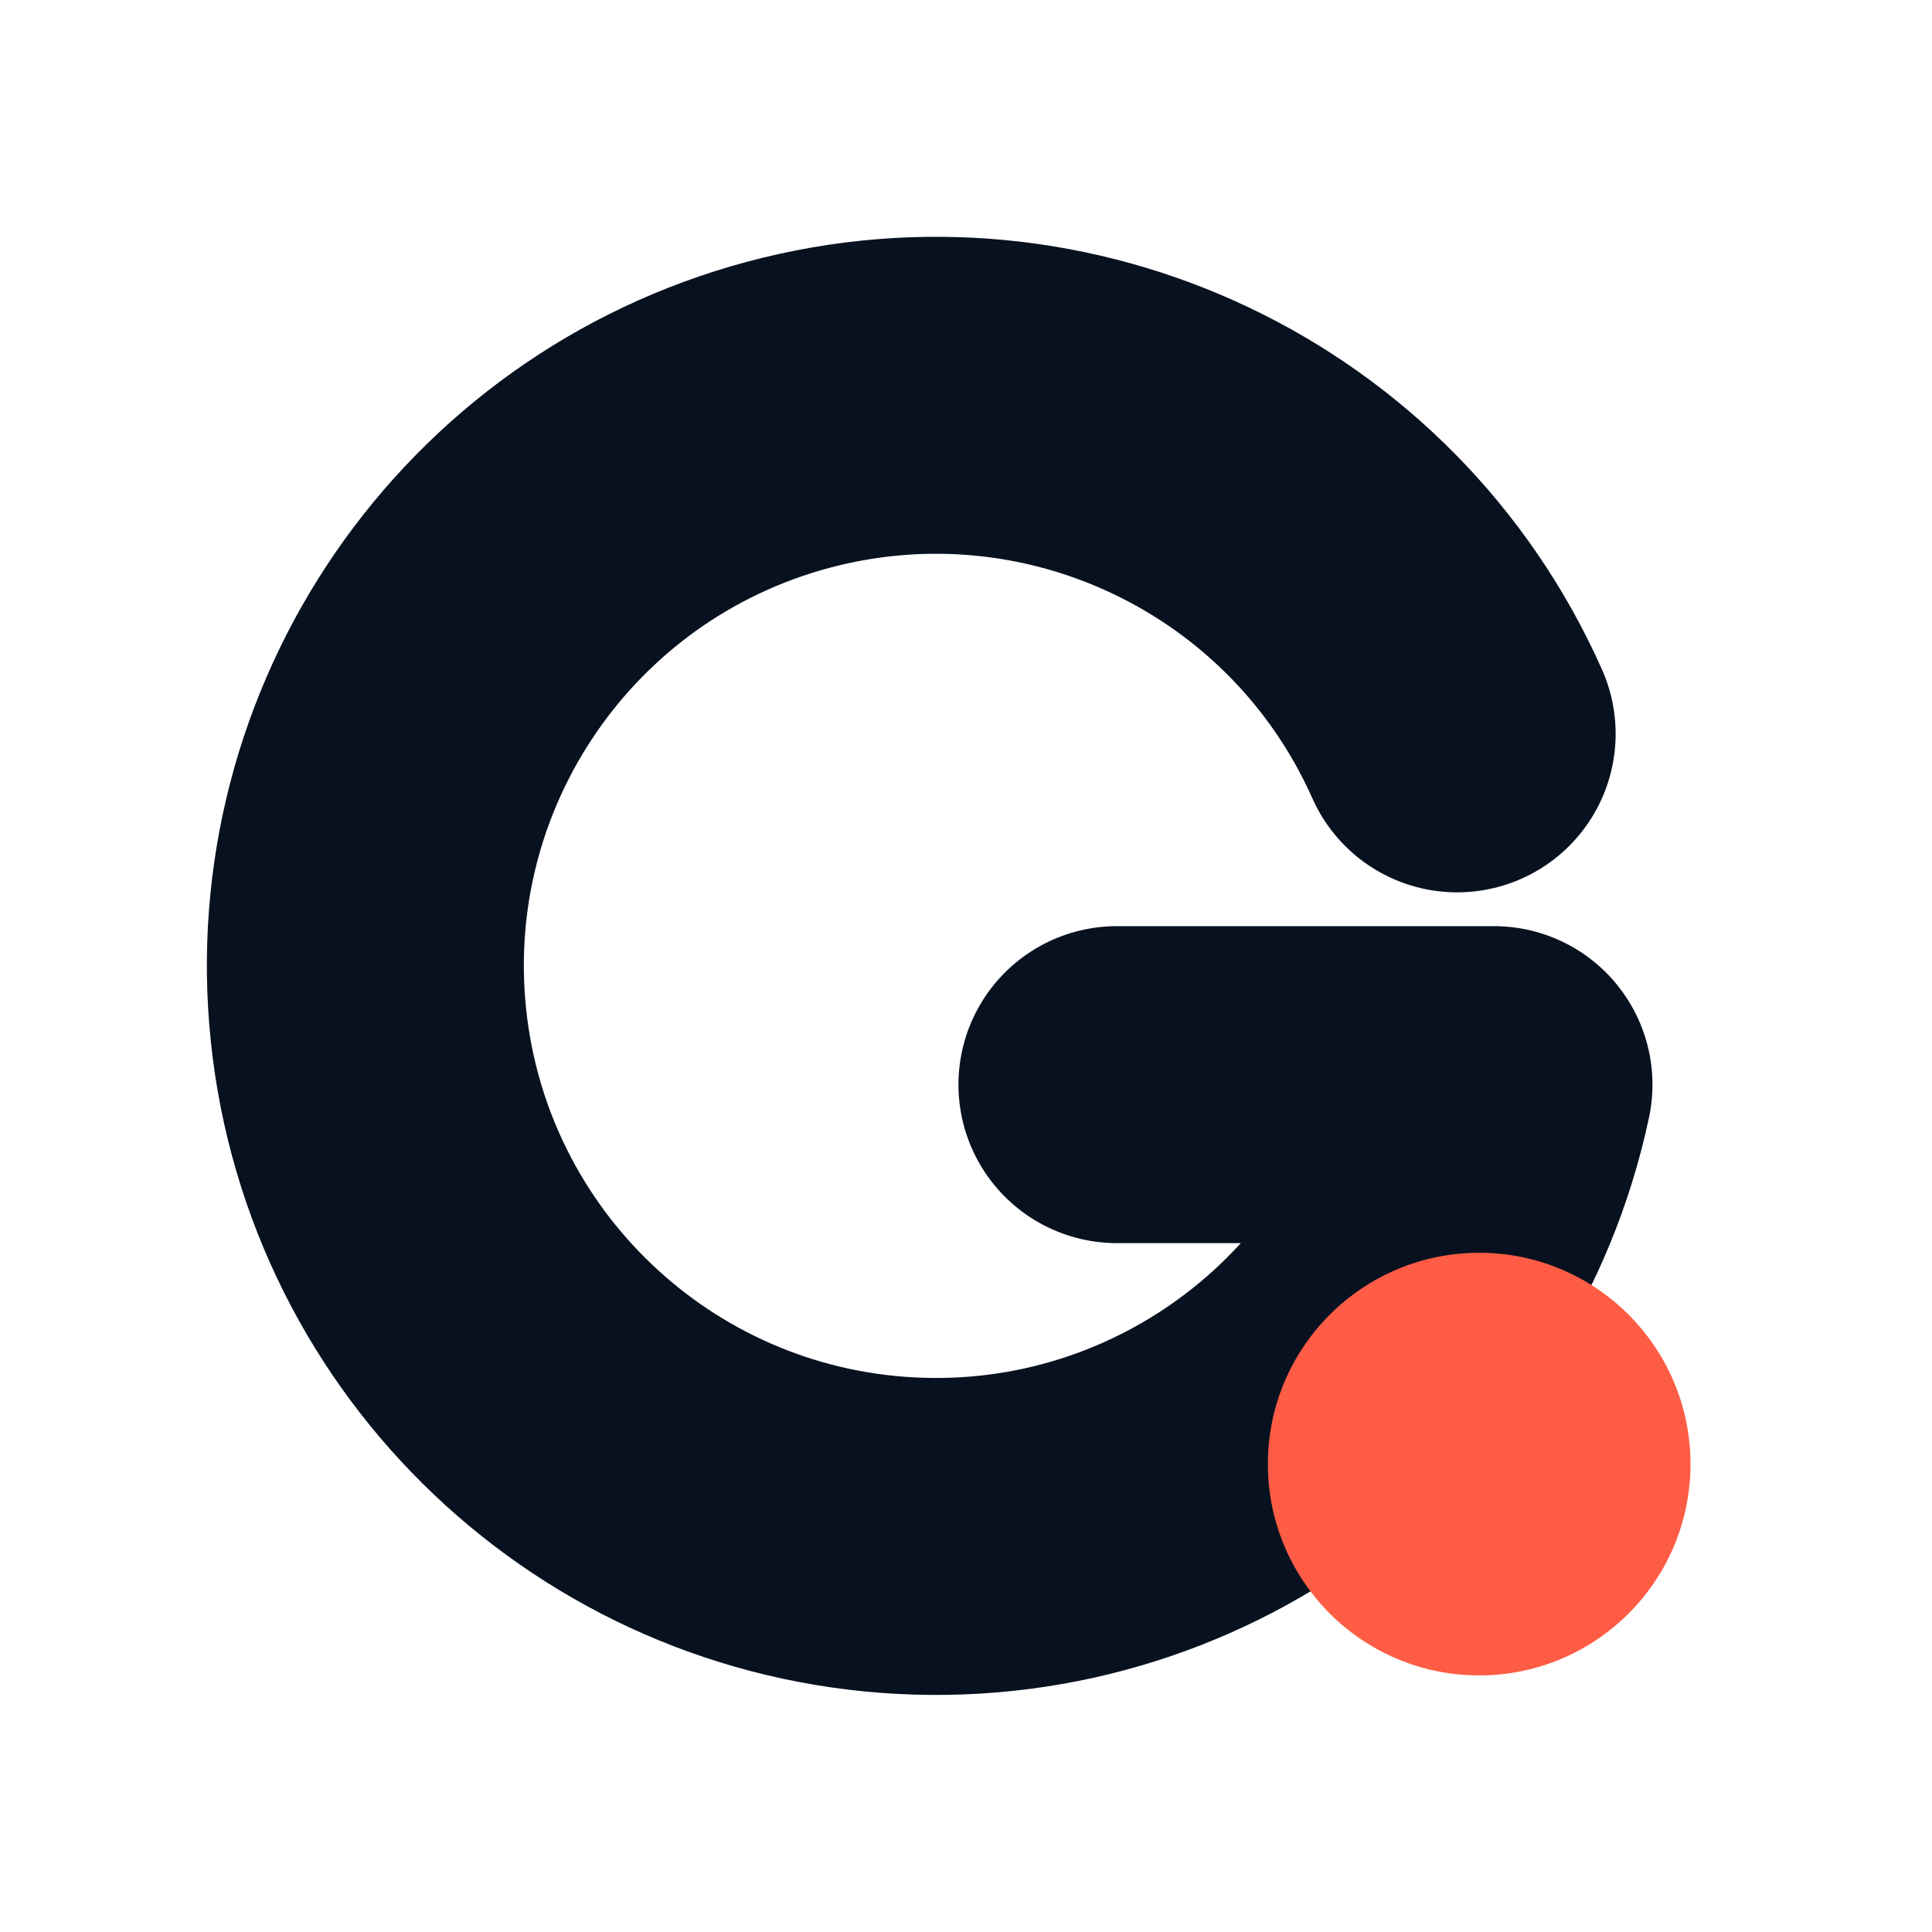
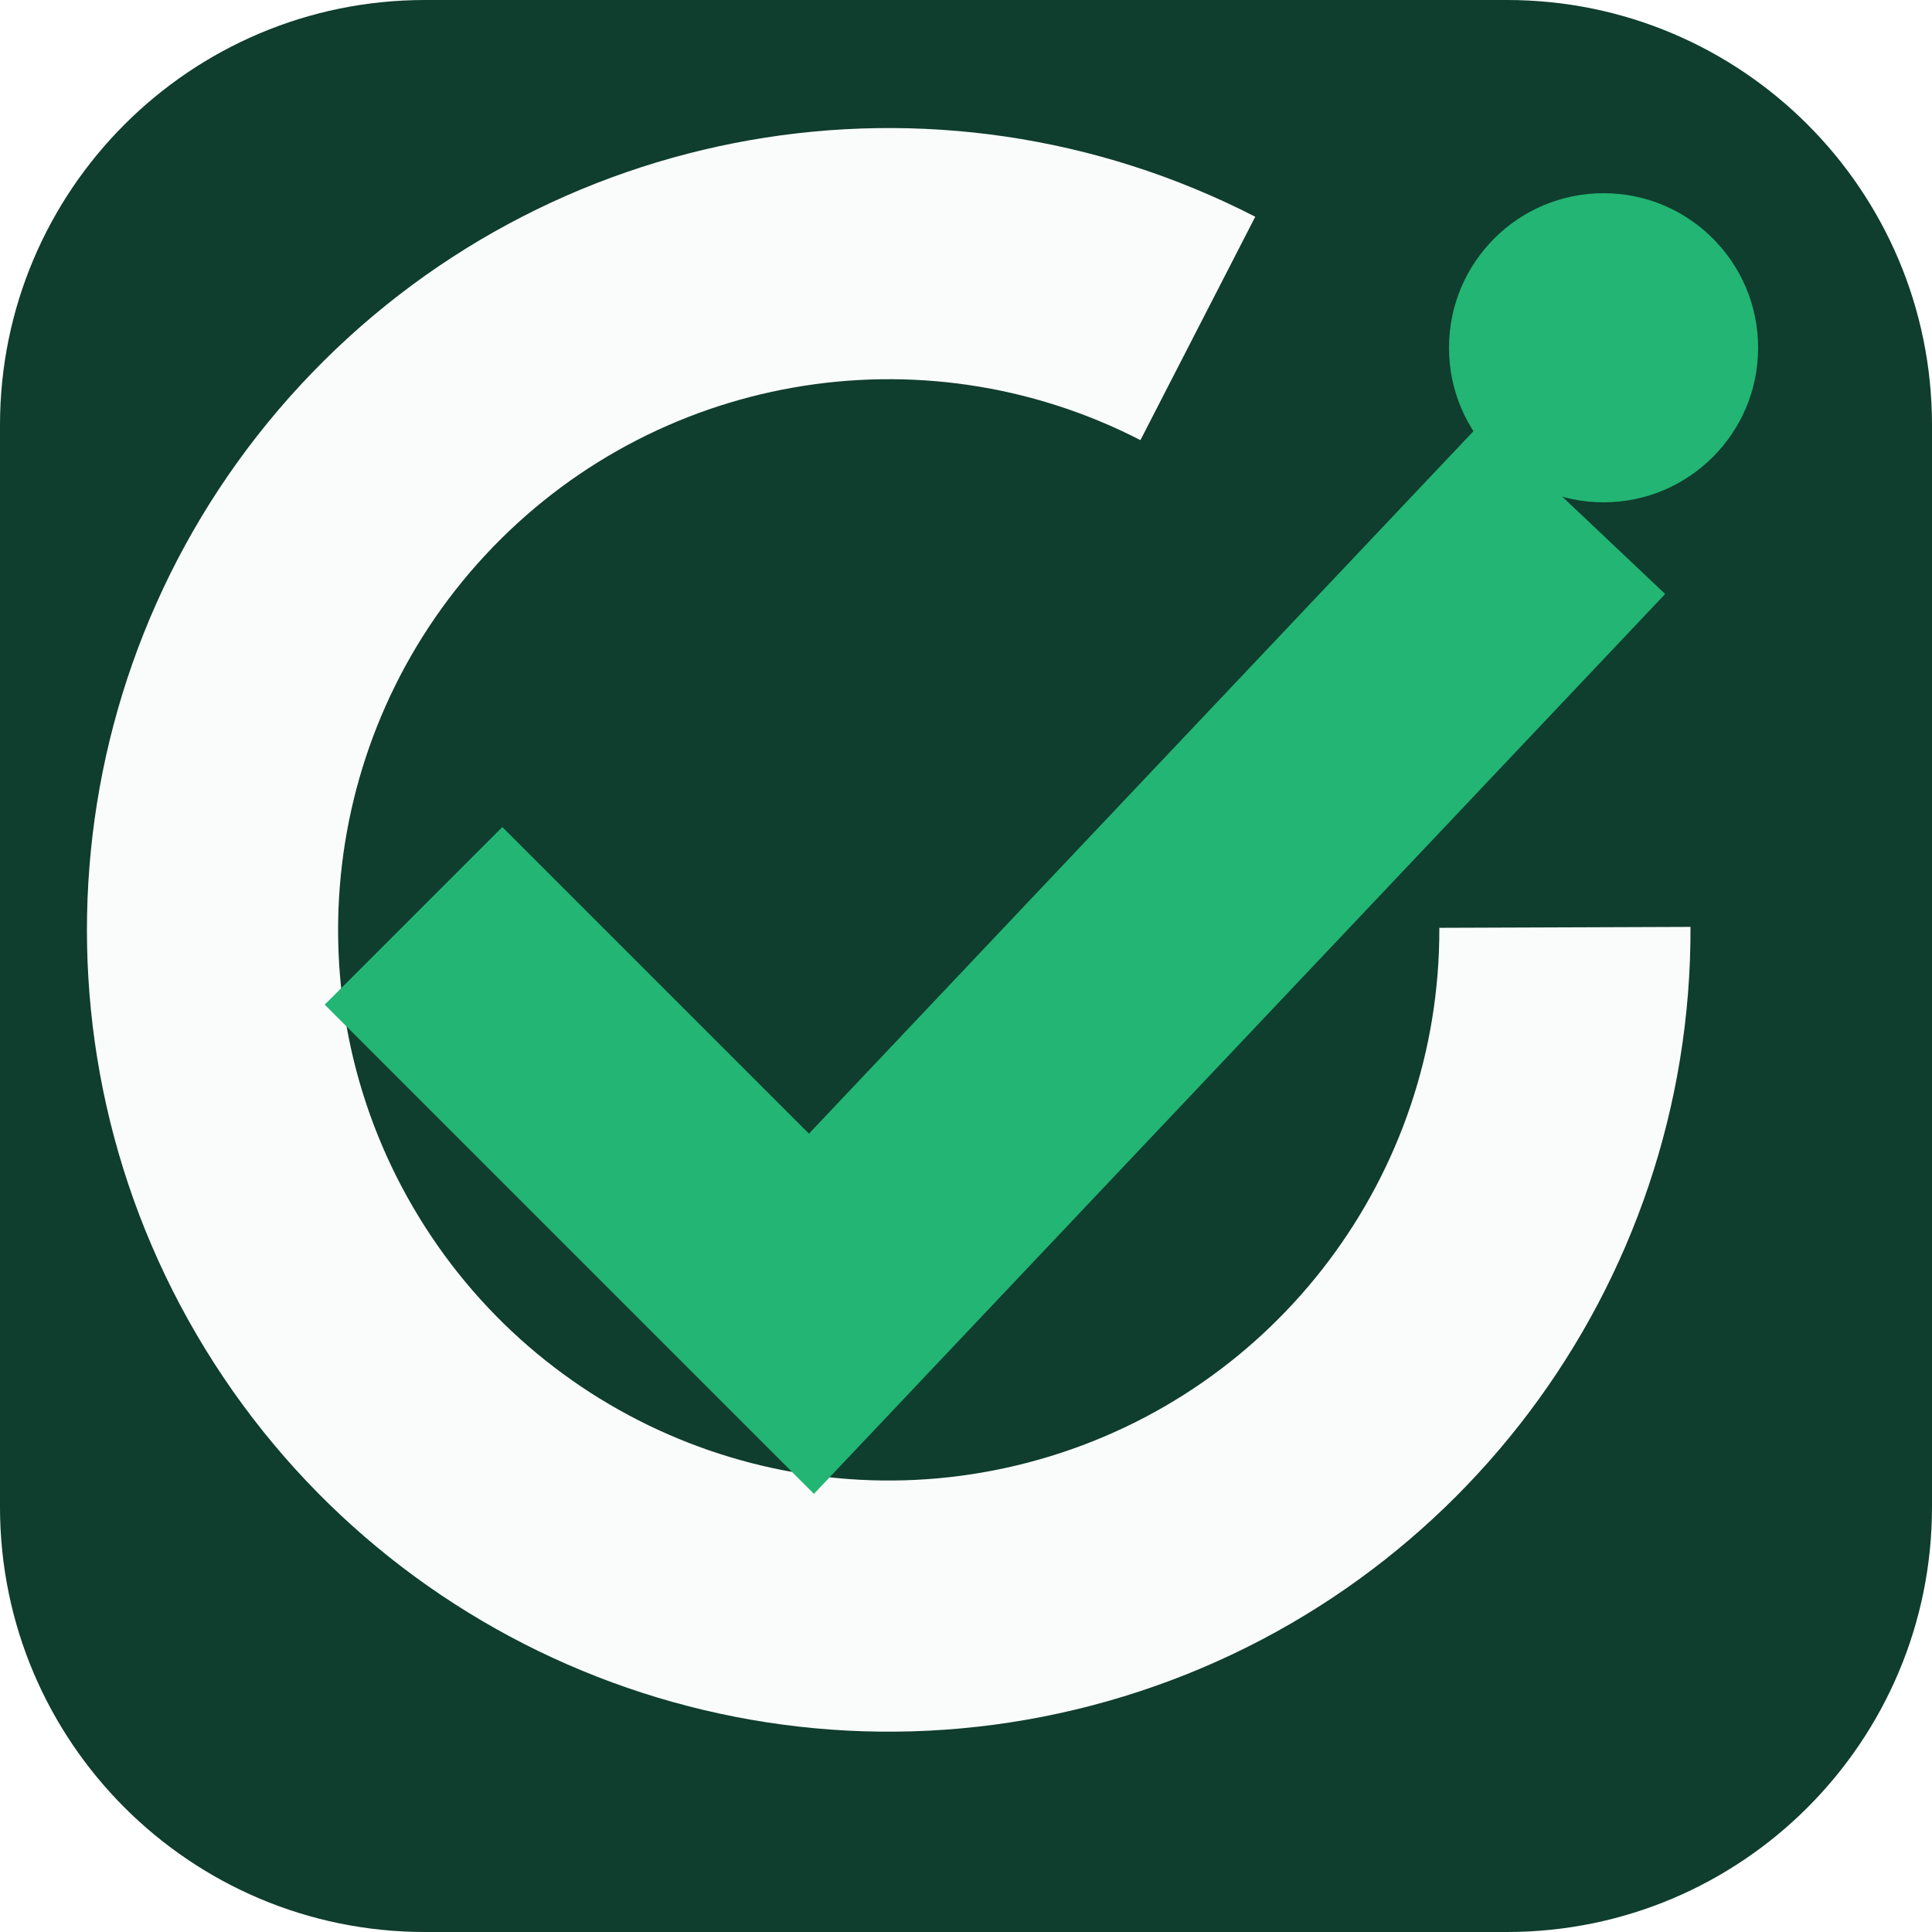
- <svg xmlns="http://www.w3.org/2000/svg" viewBox="0 0 64 64" width="64" height="64">
-   <path d="M48.27 24.31 A18.9 18.9 0 1 0 49.49 35.93 L37 35.93" fill="none" stroke="#08111F" stroke-width="10.5" stroke-linecap="round" stroke-linejoin="round" />
-   <circle cx="49" cy="48.5" r="7" fill="#FF5C45" />
+ <svg xmlns="http://www.w3.org/2000/svg" viewBox="0 0 100 100" role="img" aria-label="Gesicom">
+   <rect width="100" height="100" rx="22" fill="#0F3D2E" />
+   <path d="M62 17 A35 35 0 1 0 81 48" fill="none" stroke="#FAFCFB" stroke-width="13" />
+   <path d="M26 52 L42 68 L77 31" fill="none" stroke="#22B573" stroke-width="13" stroke-linecap="square" stroke-linejoin="miter" />
+   <circle cx="83" cy="18" r="8" fill="#22B573" />
</svg>
